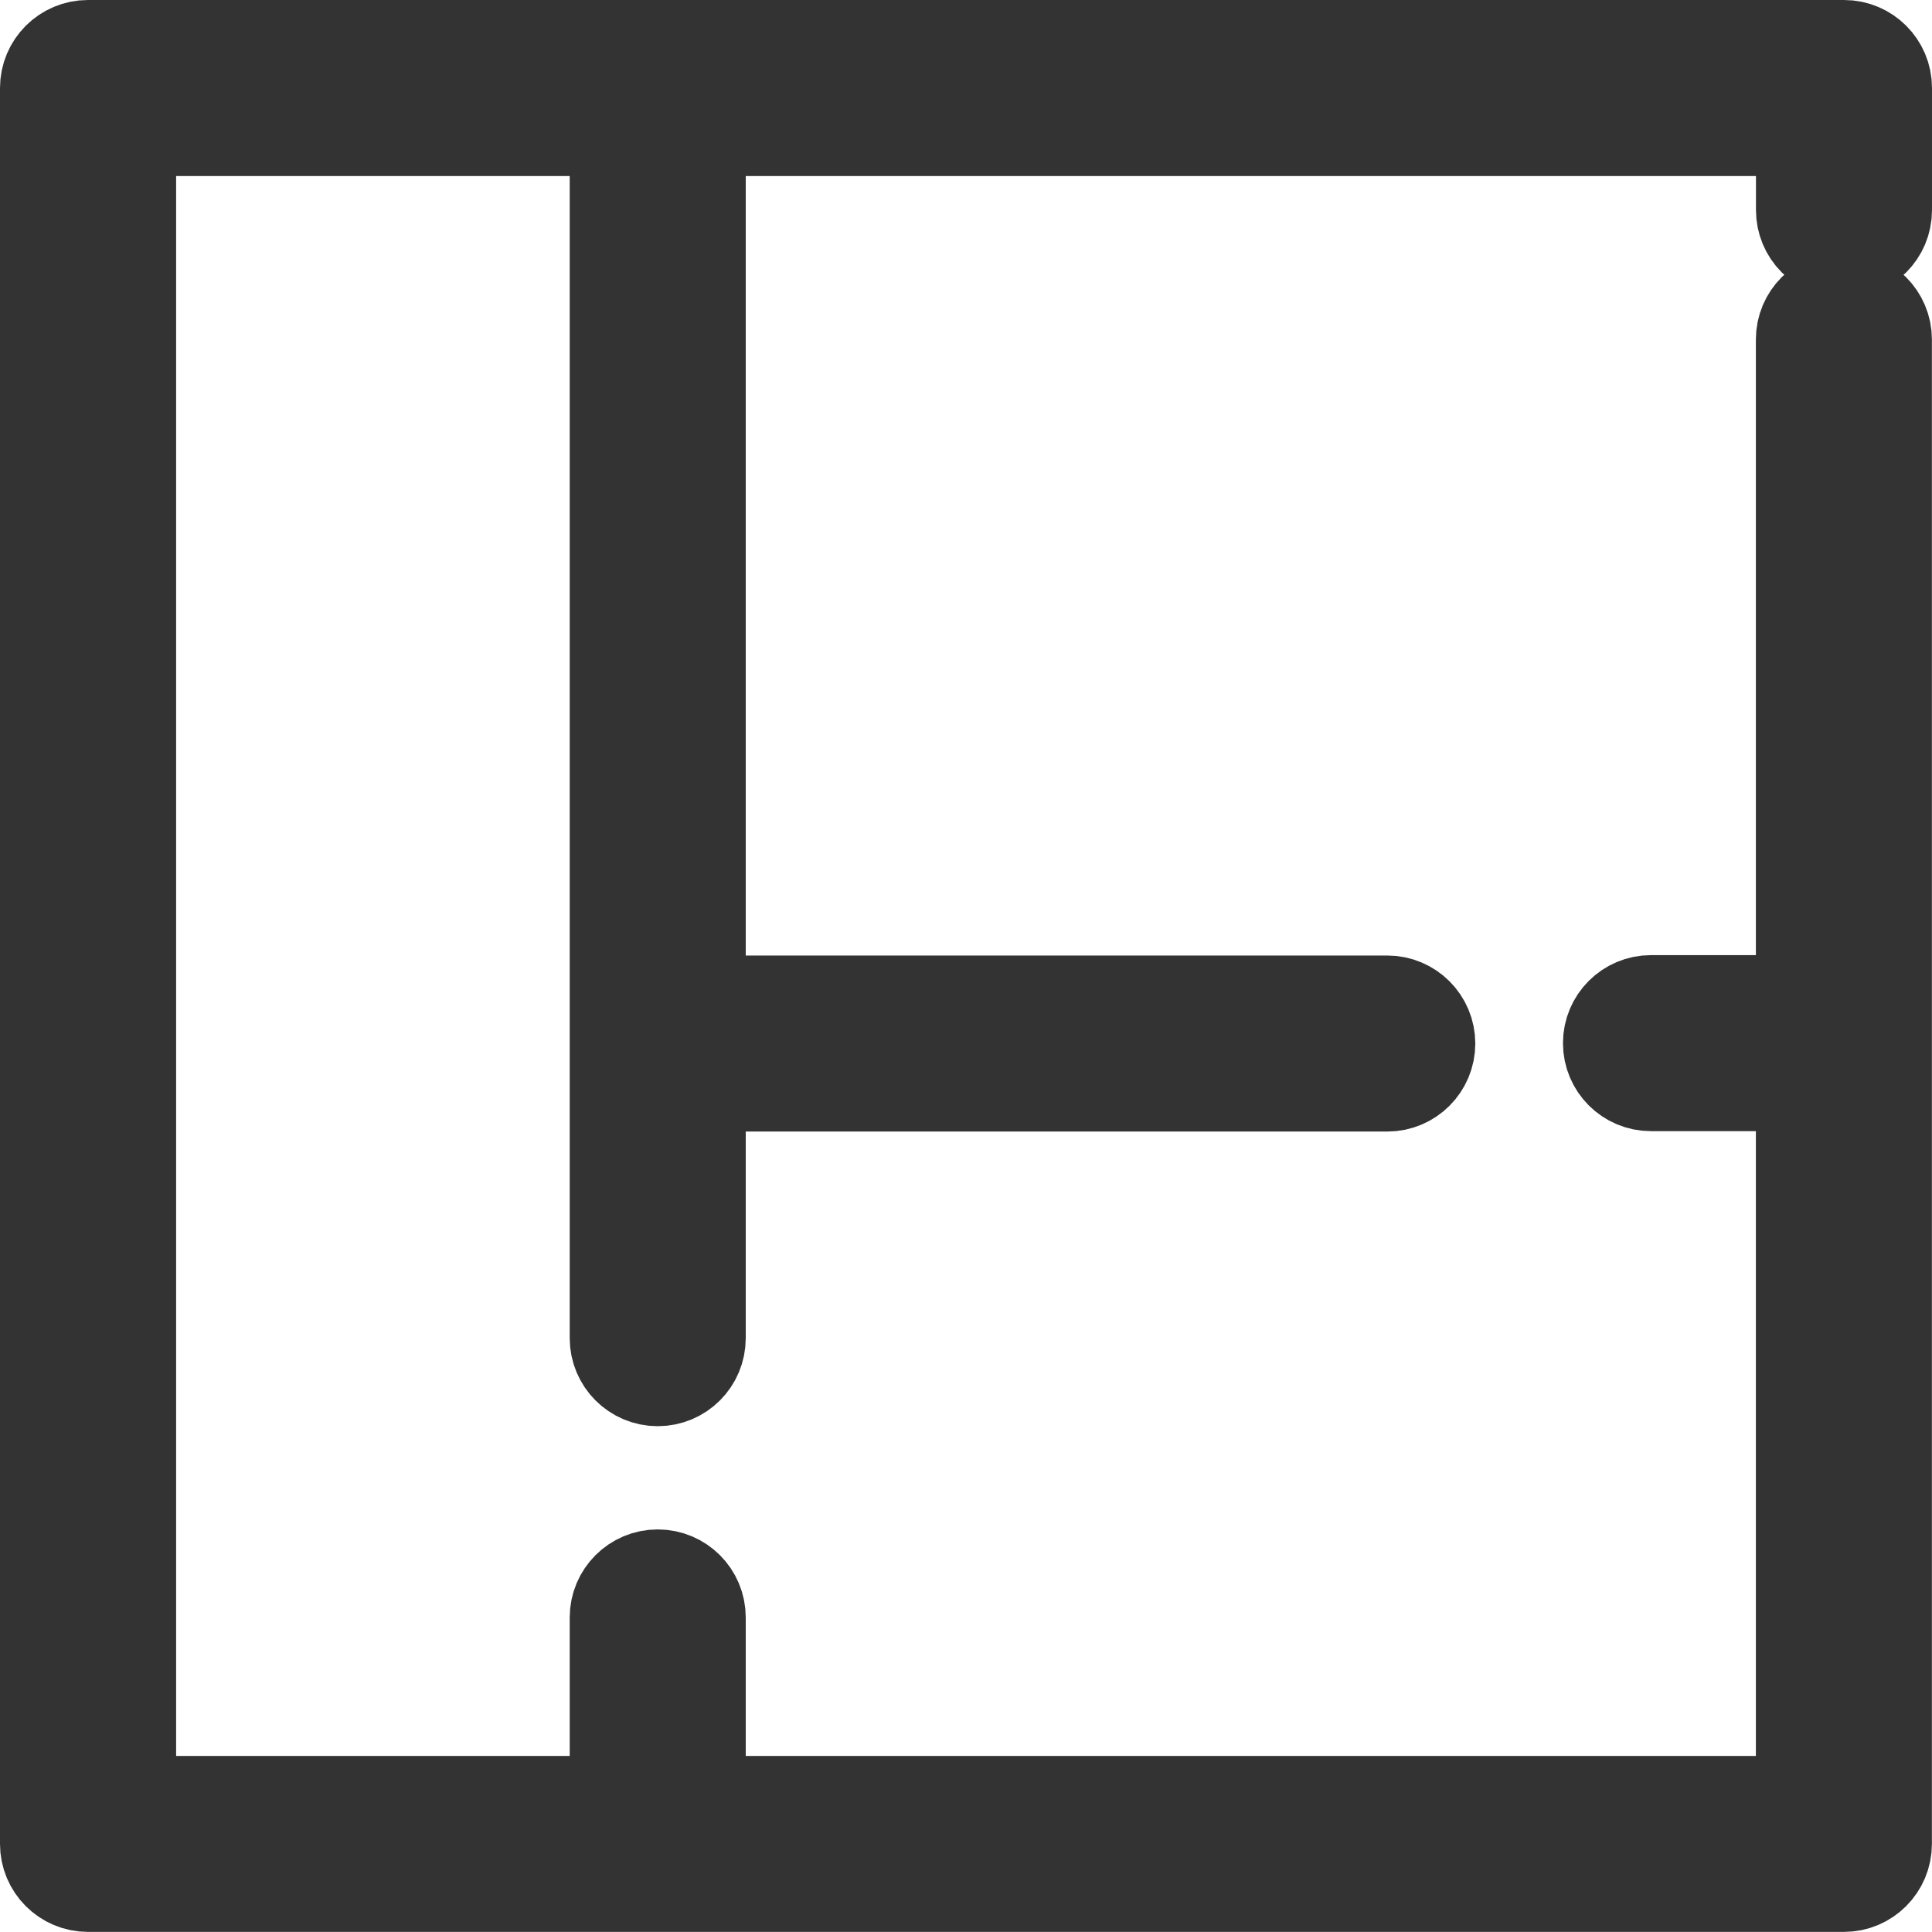
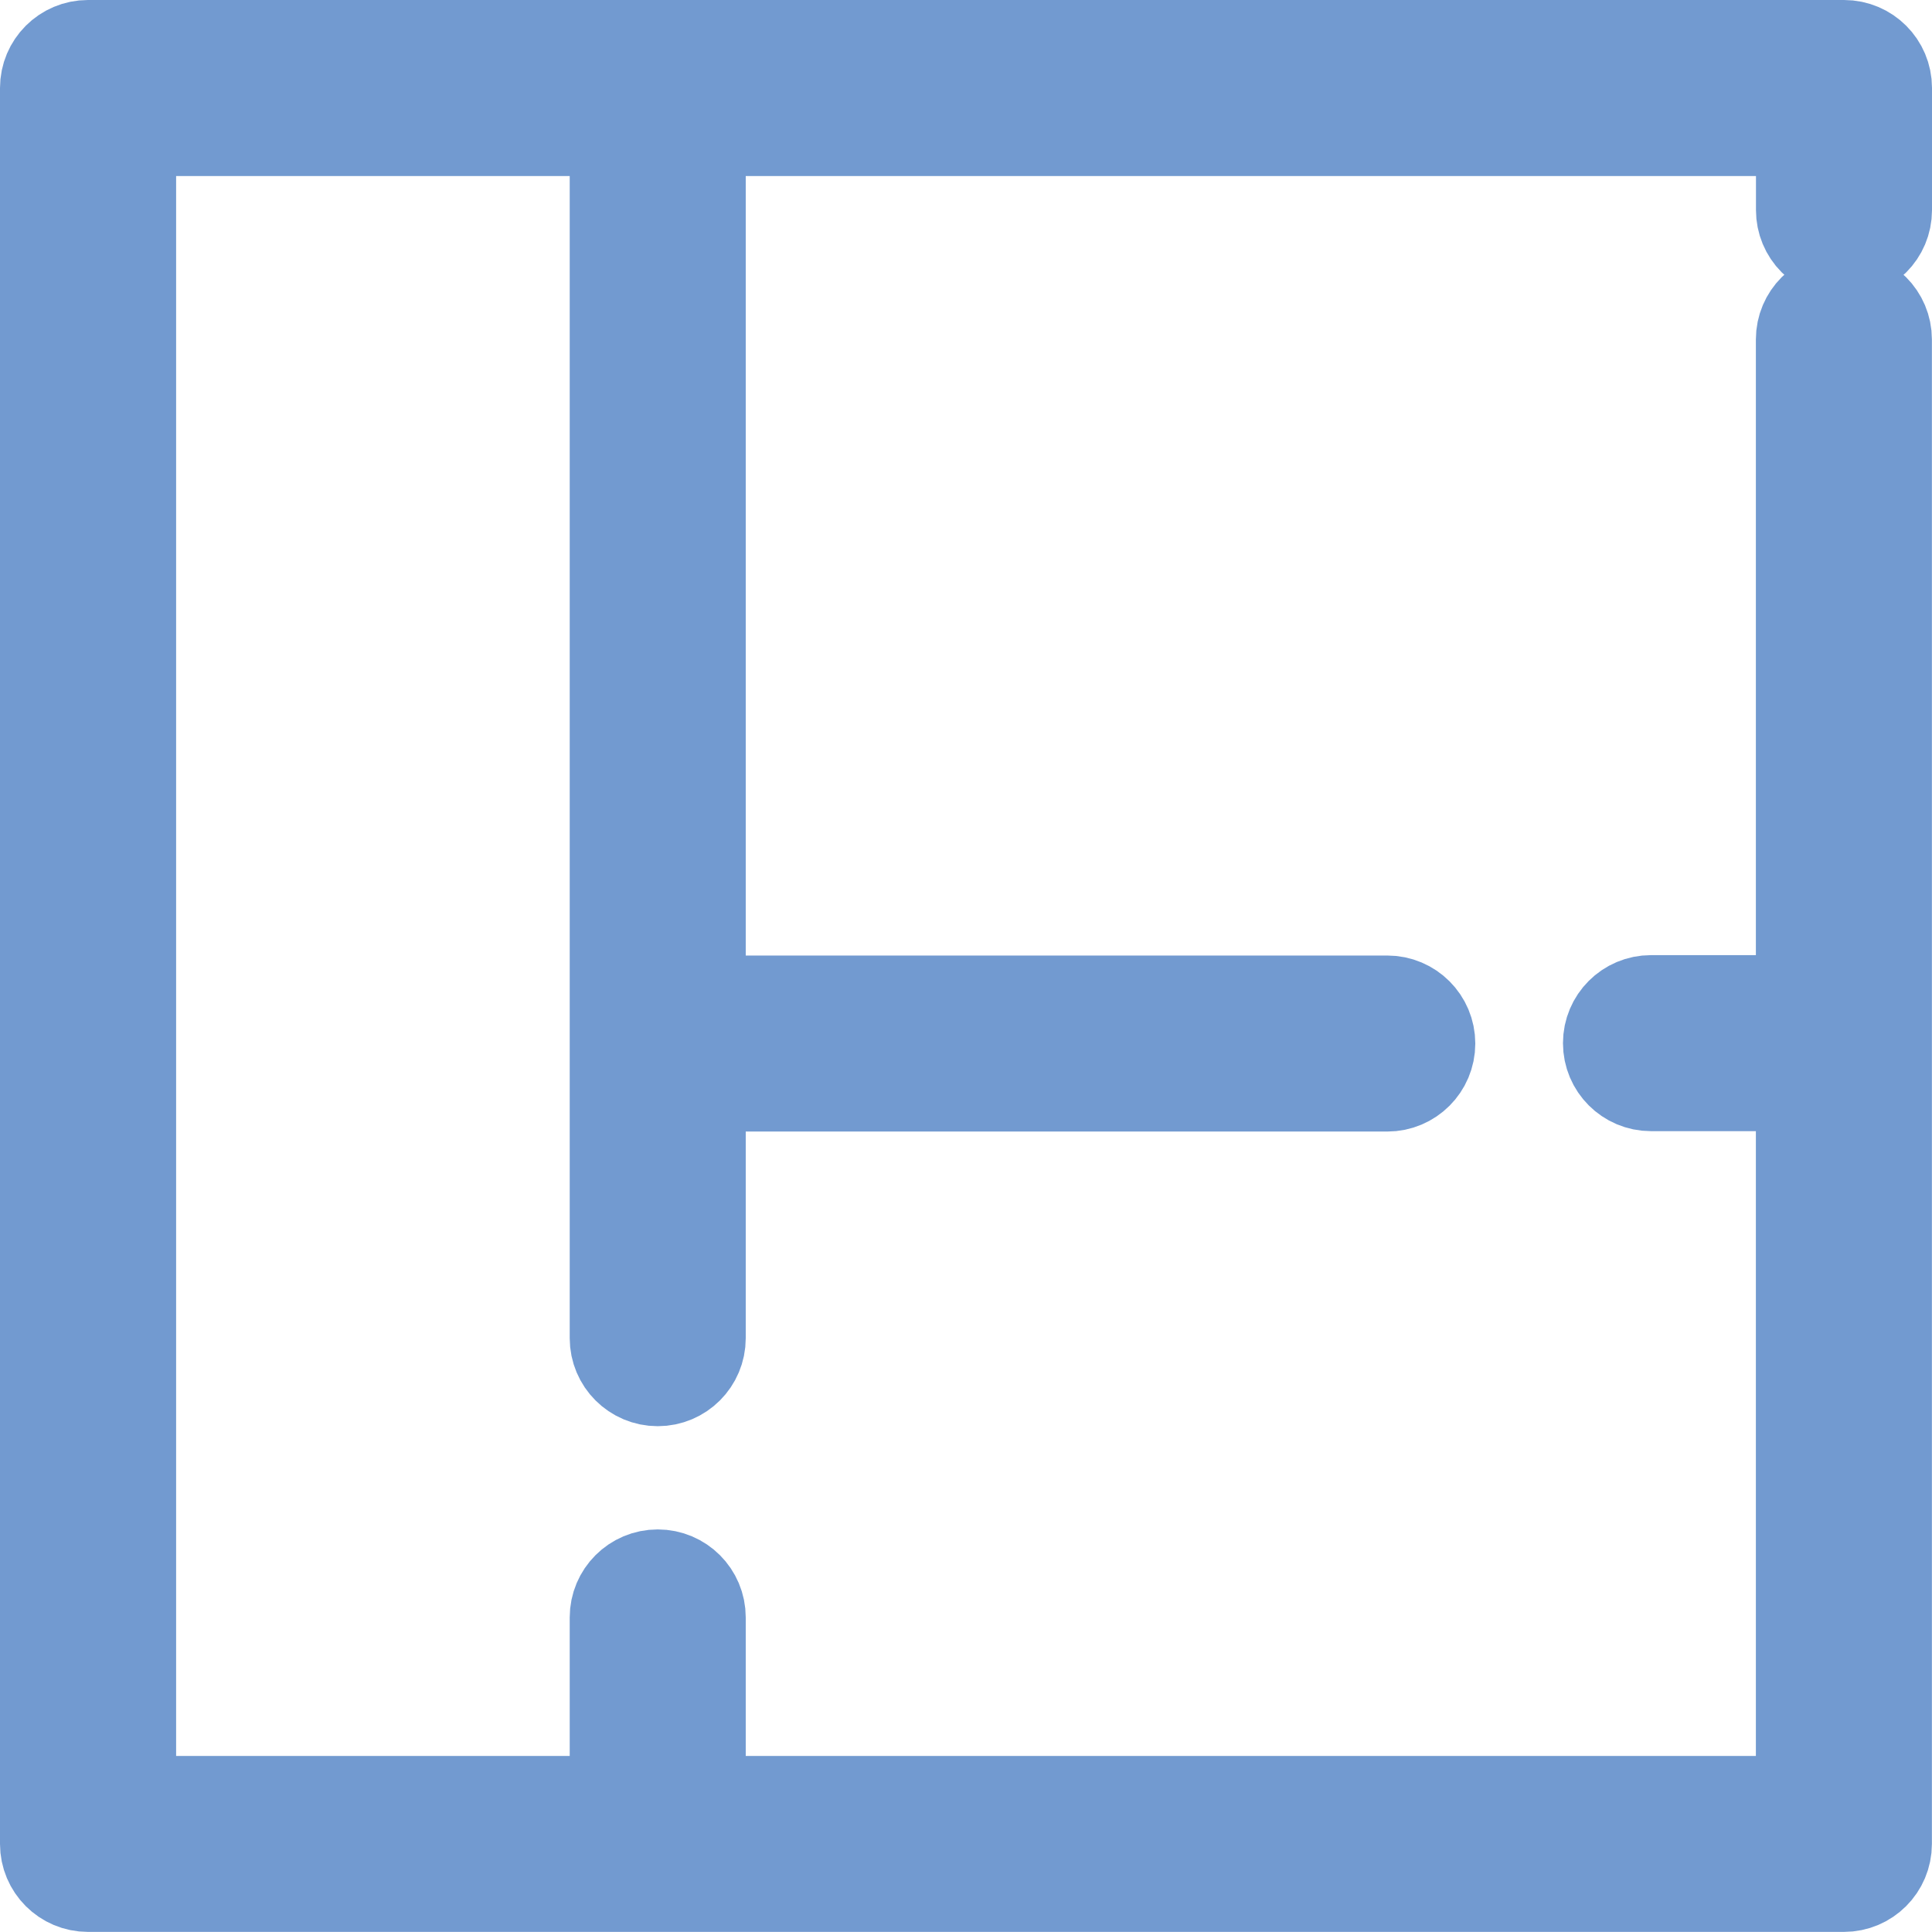
<svg xmlns="http://www.w3.org/2000/svg" viewBox="0 0 19.635 19.635">
  <defs>
    <style>
+       .cls-1, .cls-2 {
+         fill: #729ad0;
+       }
+ 
      .cls-1 {
-         fill: #333;
-         stroke: #333;
+         stroke: #729ad0;
+       }
      }
    </style>
  </defs>
  <path id="Tracé_389" data-name="Tracé 389" class="cls-1" d="M118.153,2.03a.394.394,0,0,0,.394-.394V.394A.394.394,0,0,0,118.153,0H100.306a.394.394,0,0,0-.394.394V18.24a.394.394,0,0,0,.394.394h17.846a.394.394,0,0,0,.394-.394V2.95a.394.394,0,1,0-.789,0V9.707h-1.566a.394.394,0,1,0,0,.789h1.566v7.35H106.491V15.938a.394.394,0,1,0-.789,0v1.908h-5V.789h5V13.1a.394.394,0,0,0,.789,0V10.5h7.02a.394.394,0,1,0,0-.789h-7.02V.789h11.267v.847A.394.394,0,0,0,118.153,2.03Z" transform="translate(-99.412 0.5)" />
</svg>
